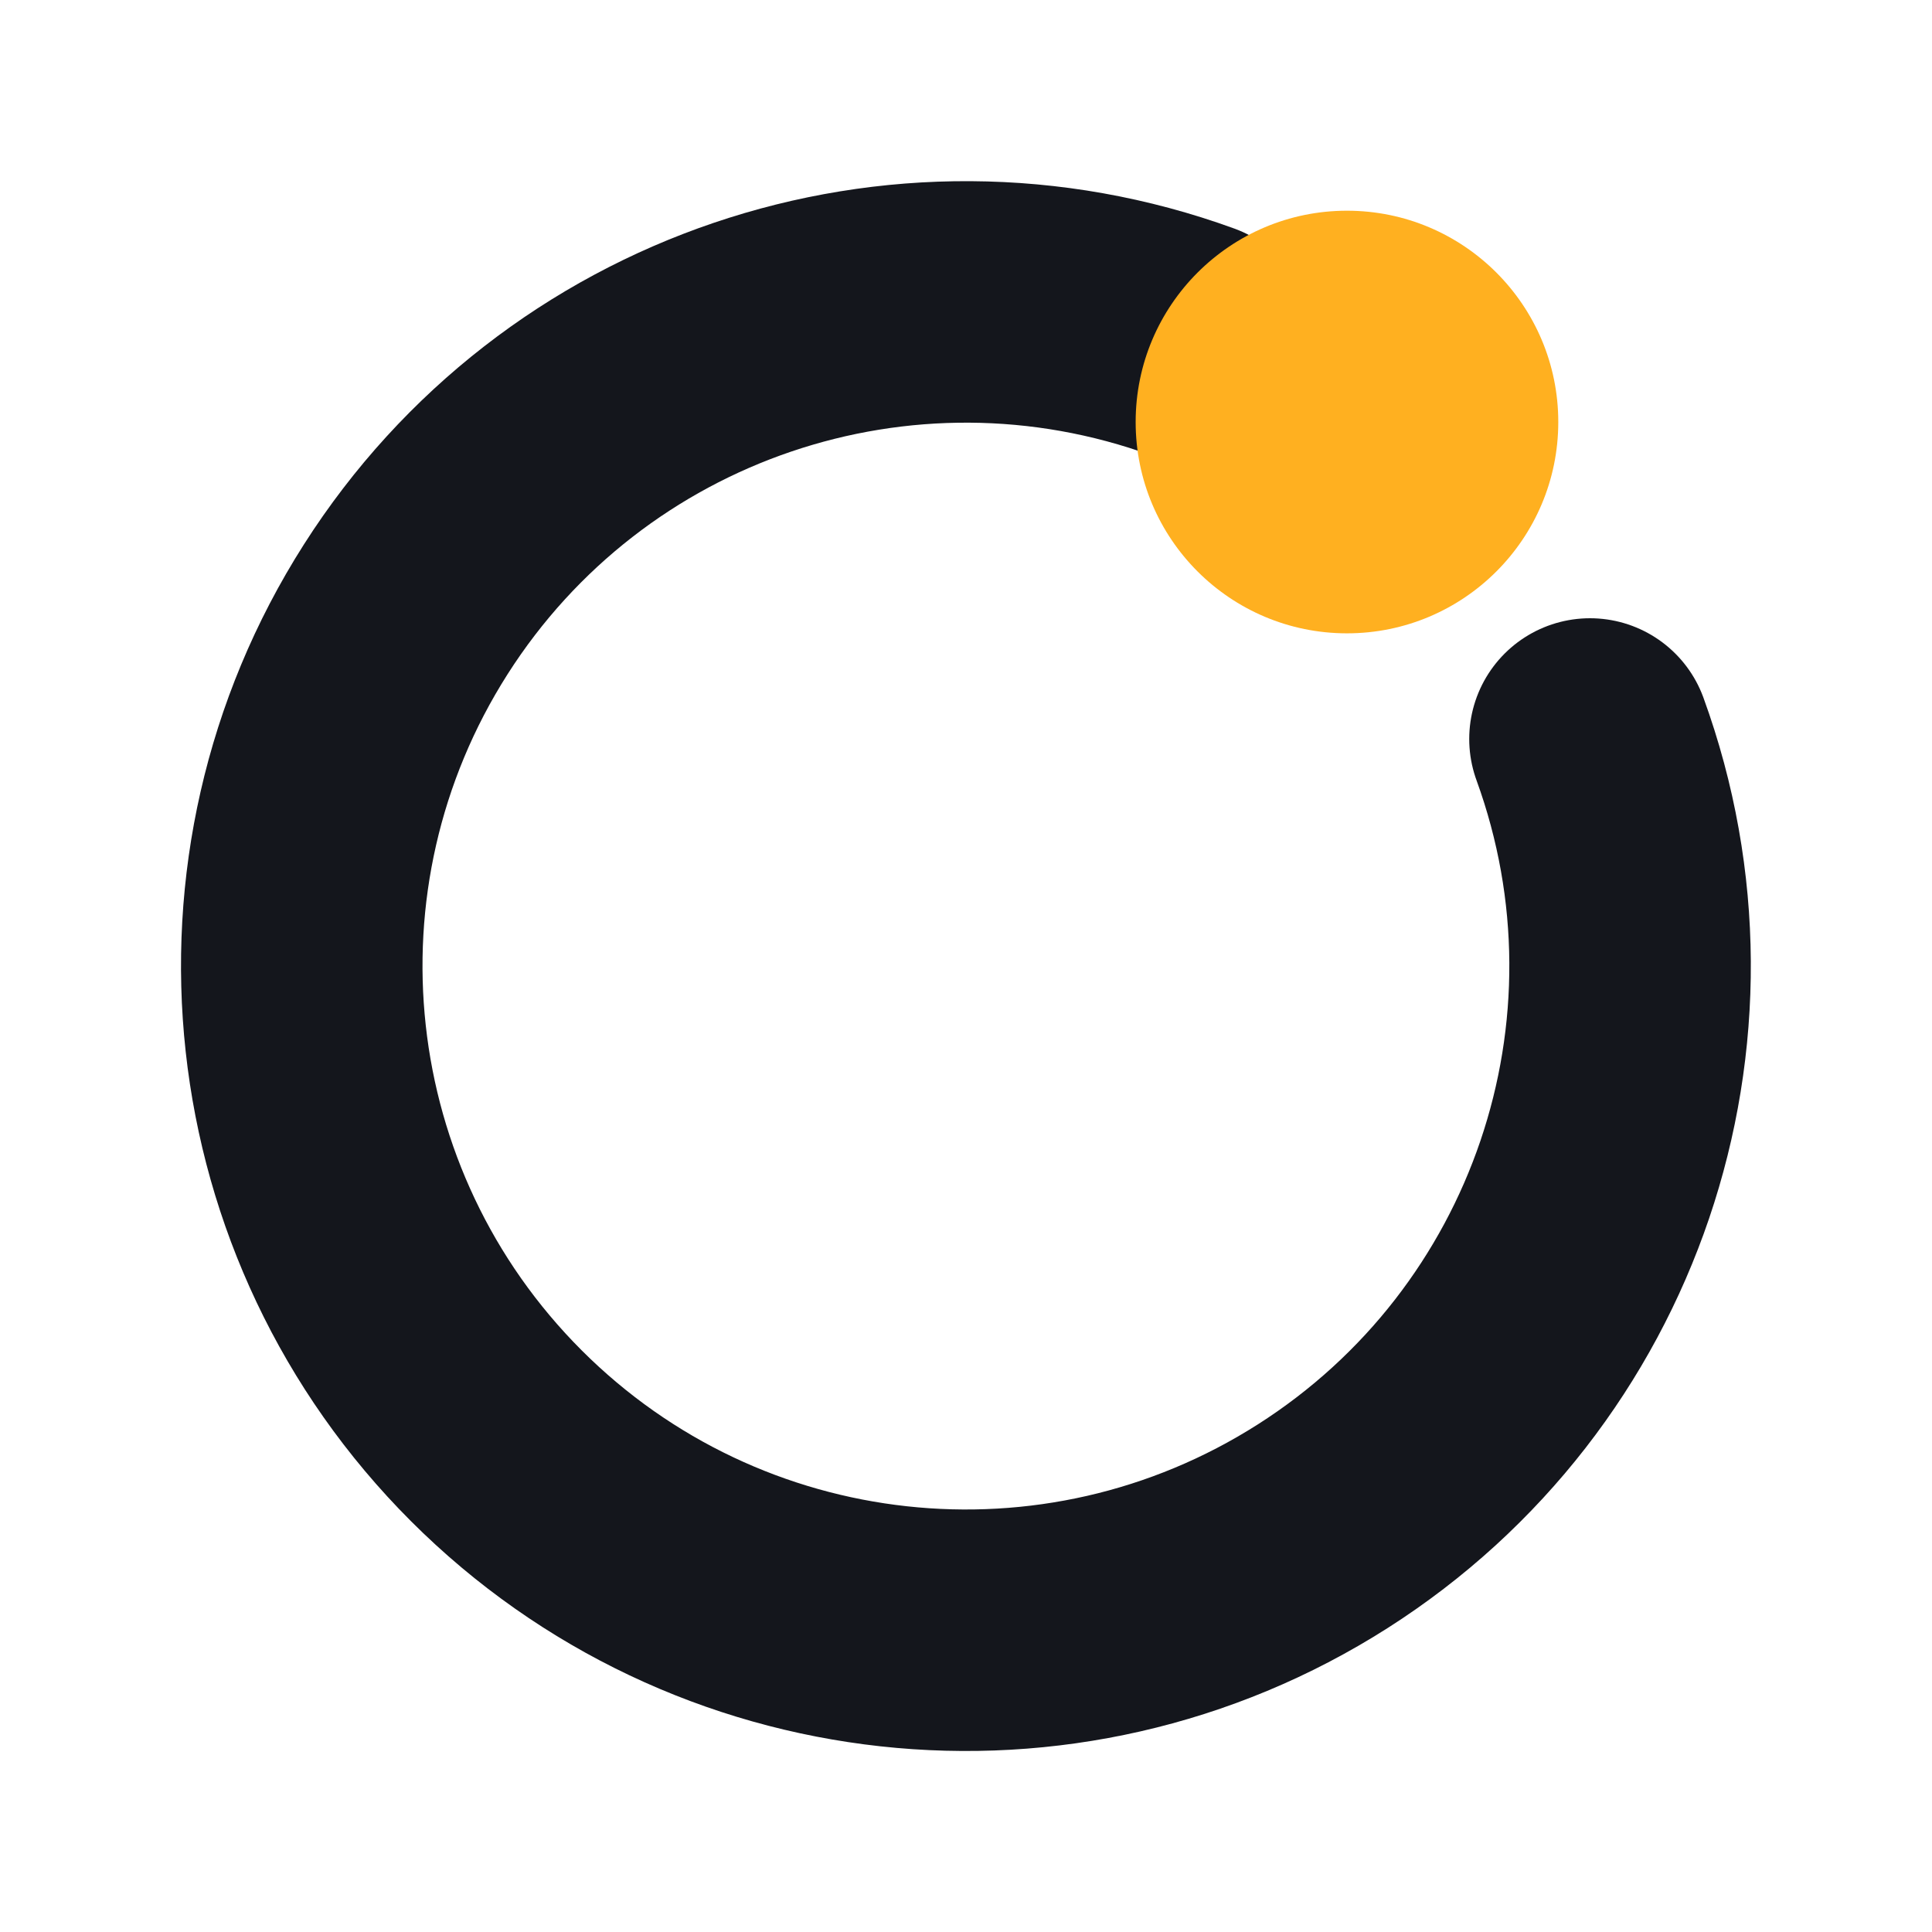
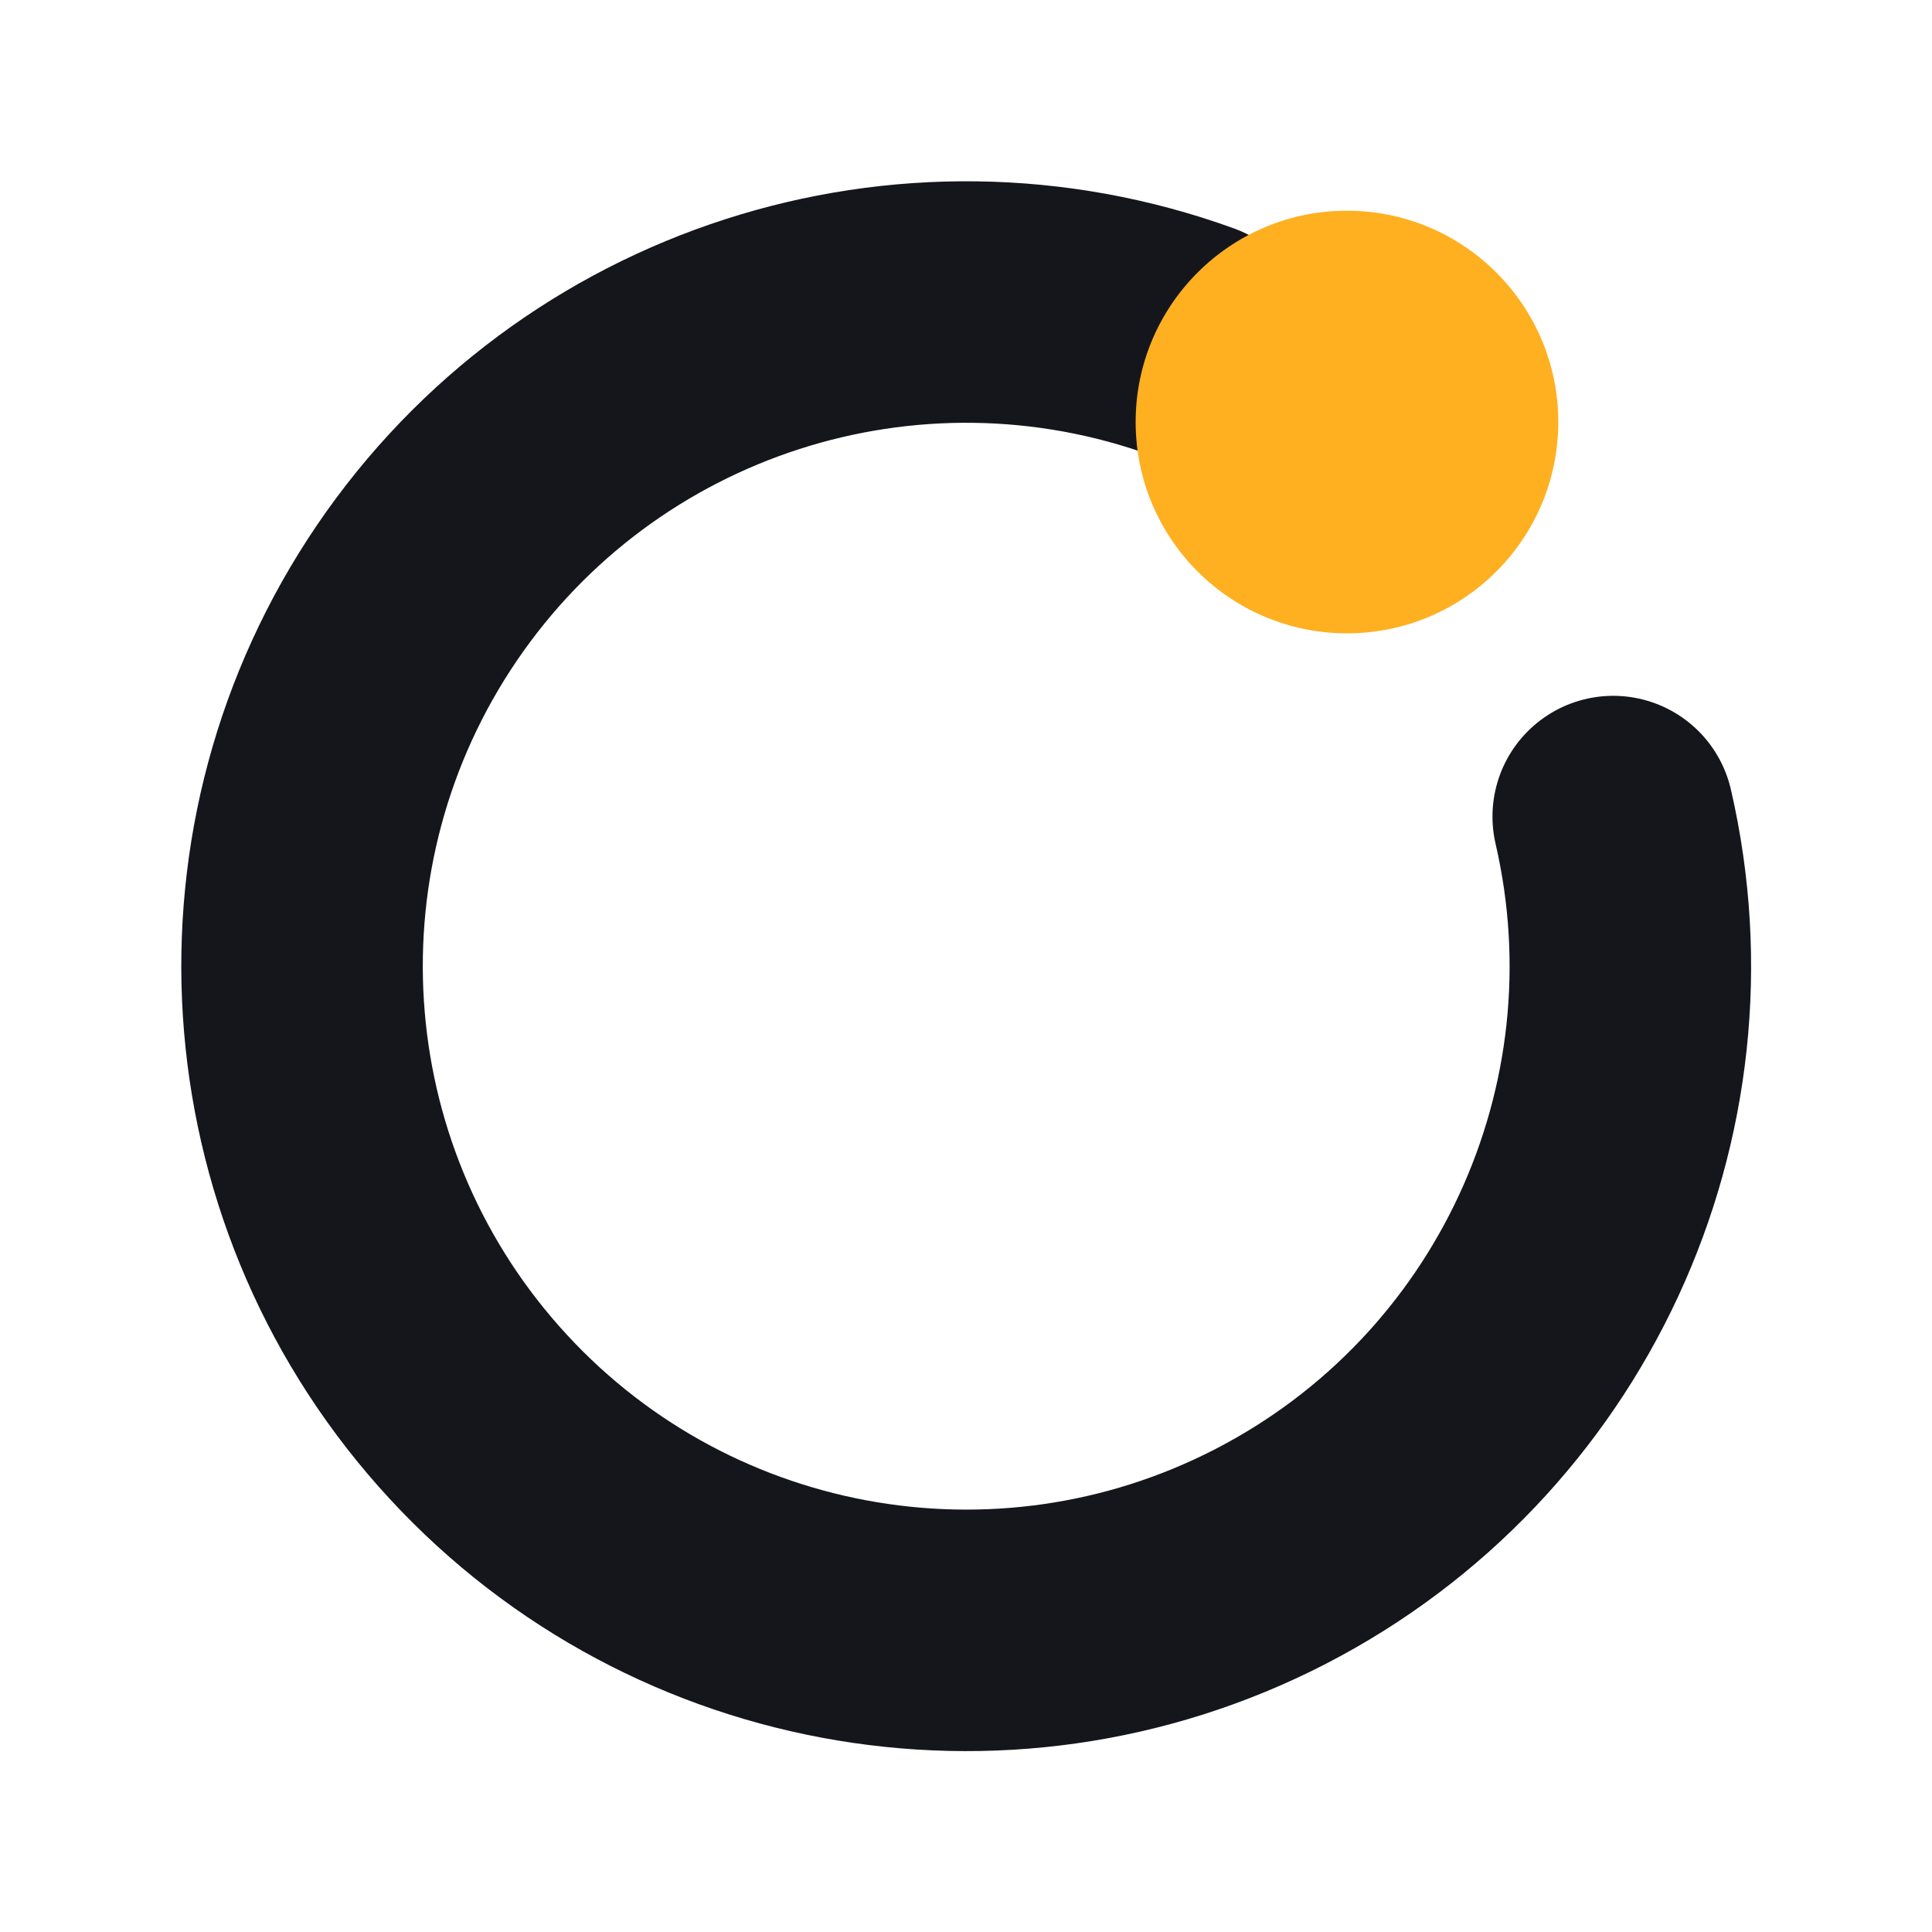
<svg xmlns="http://www.w3.org/2000/svg" viewBox="0 0 64 64" role="img" aria-label="Kinetra">
-   <path d="M52.67 24.48A22 22 0 1 1 39.52 11.33" fill="none" stroke="#14161C" stroke-width="8" stroke-linecap="round" />
+   <path d="M53.44 27.05A22 22 0 1 1 39.52 11.33" fill="none" stroke="#14161C" stroke-width="8" stroke-linecap="round" />
  <circle cx="44.62" cy="13.98" r="7" fill="#FFB020" />
</svg>
